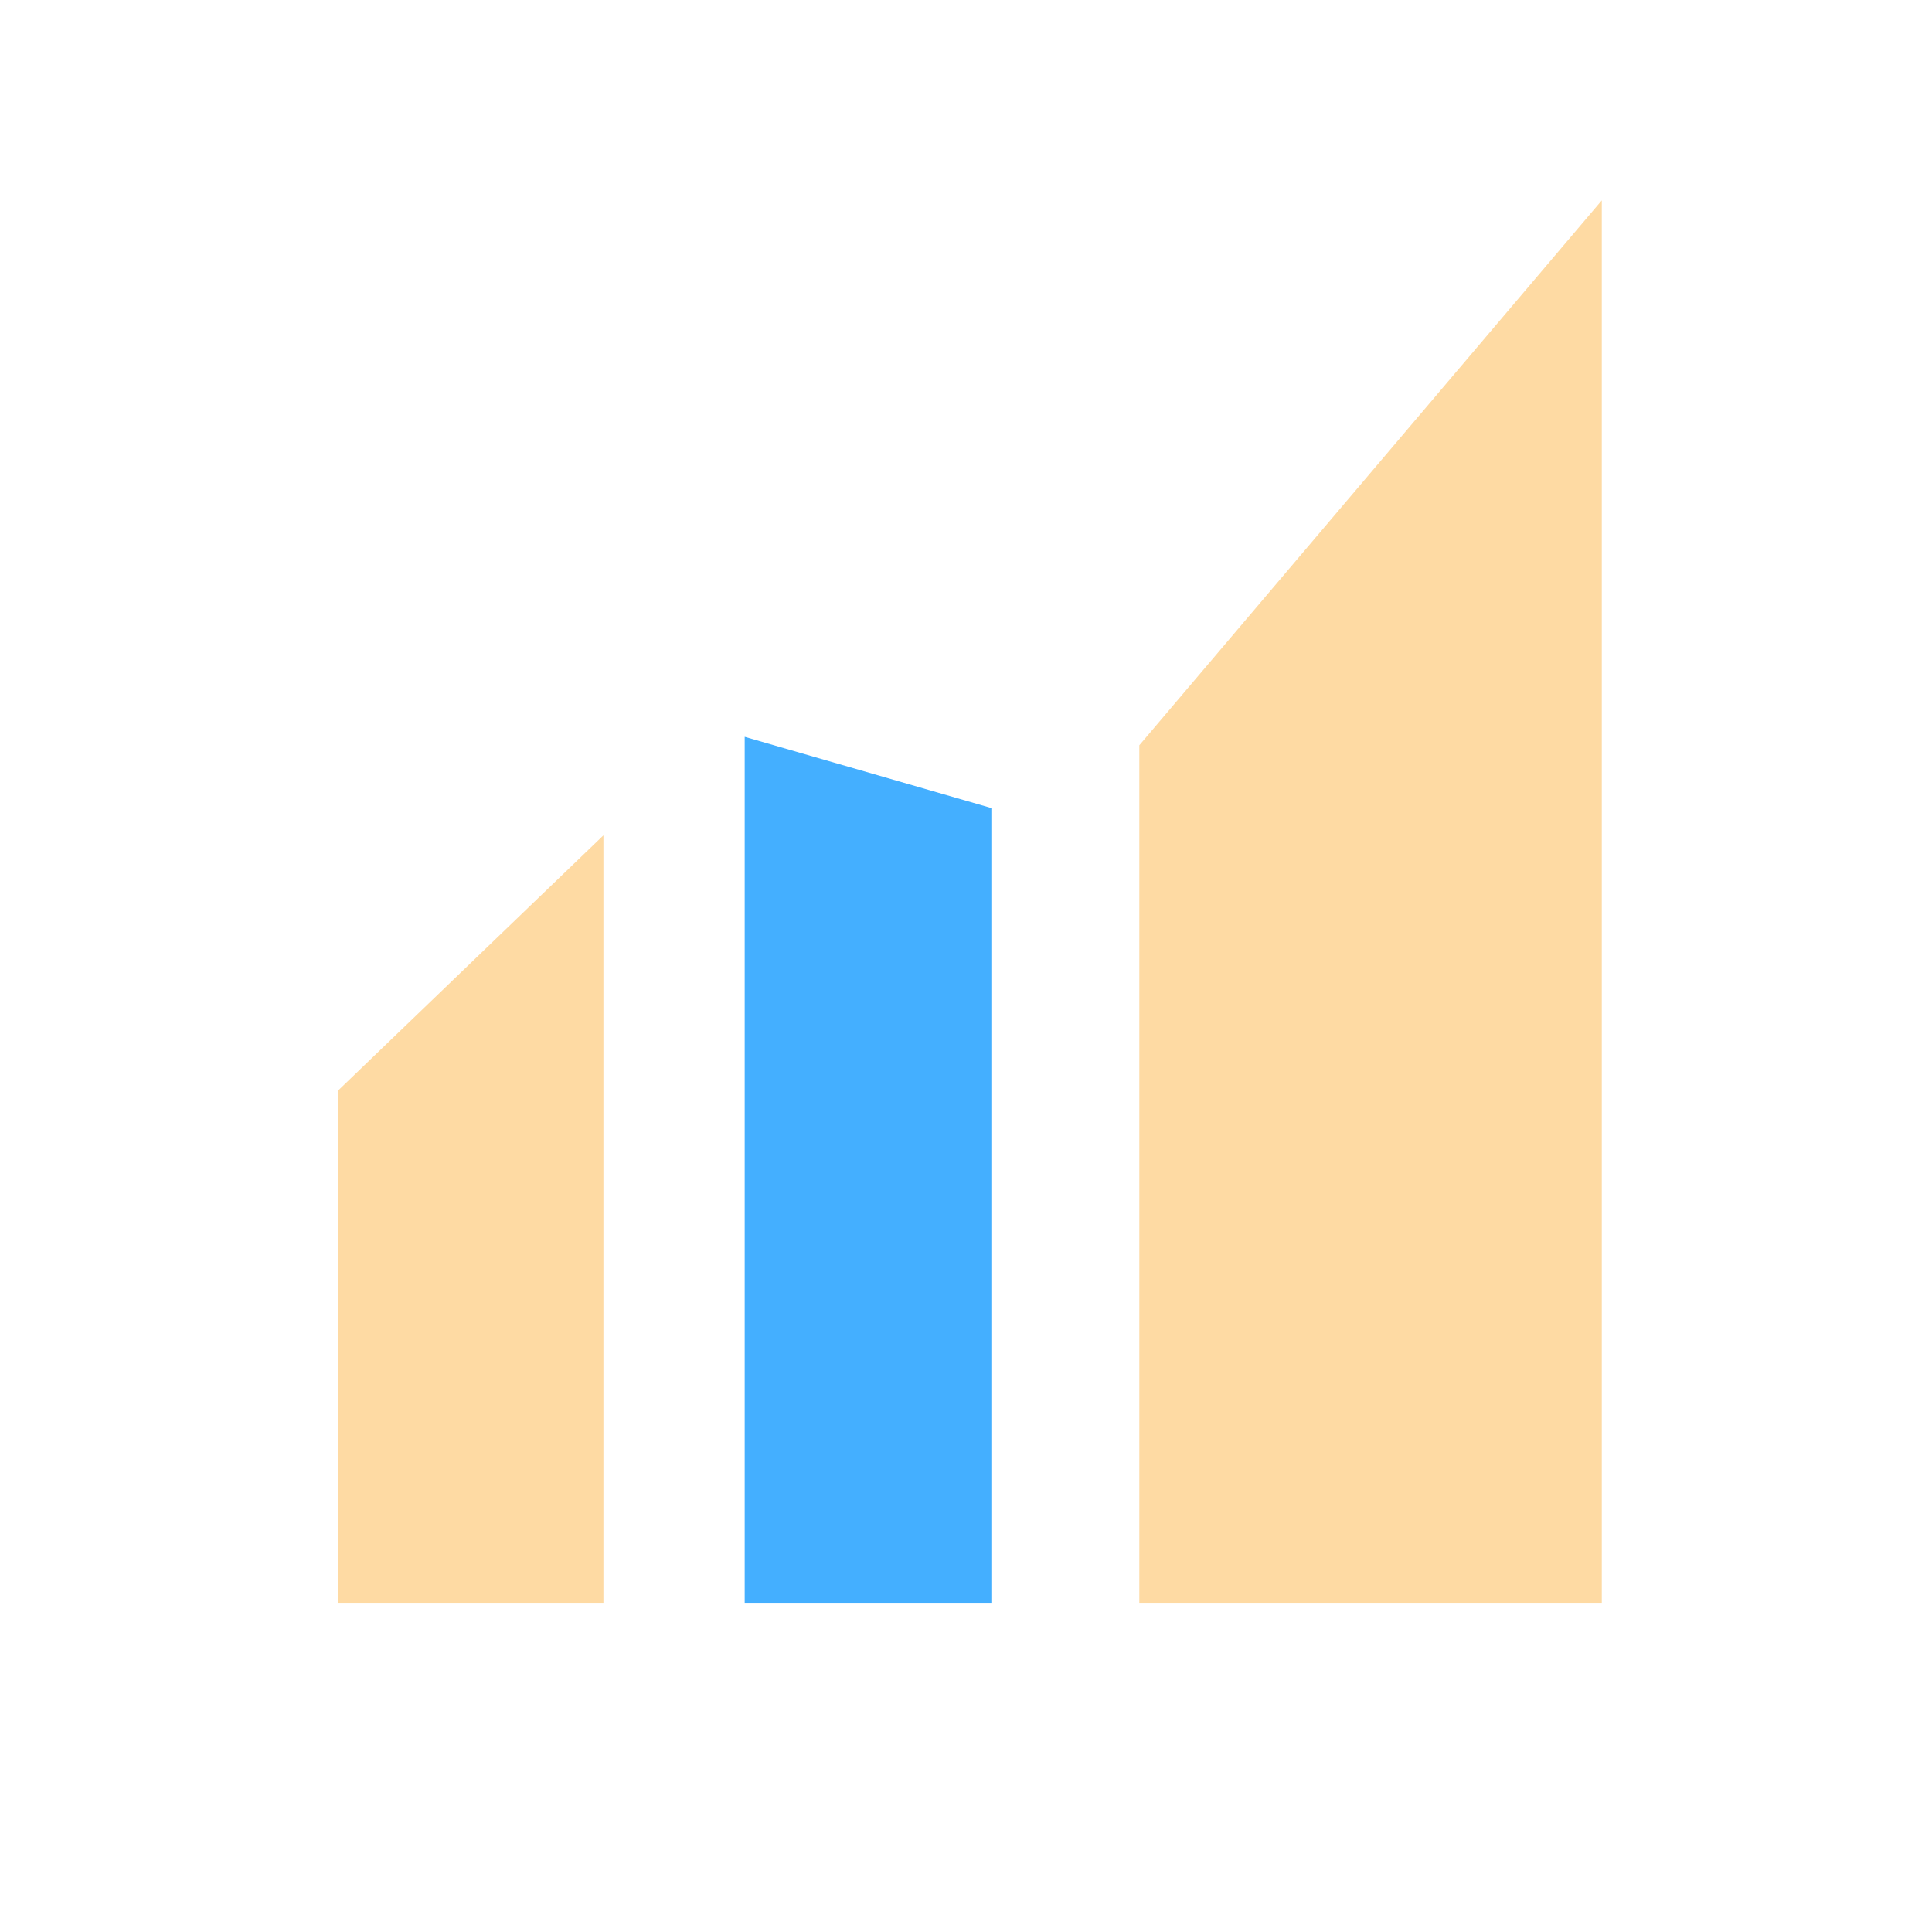
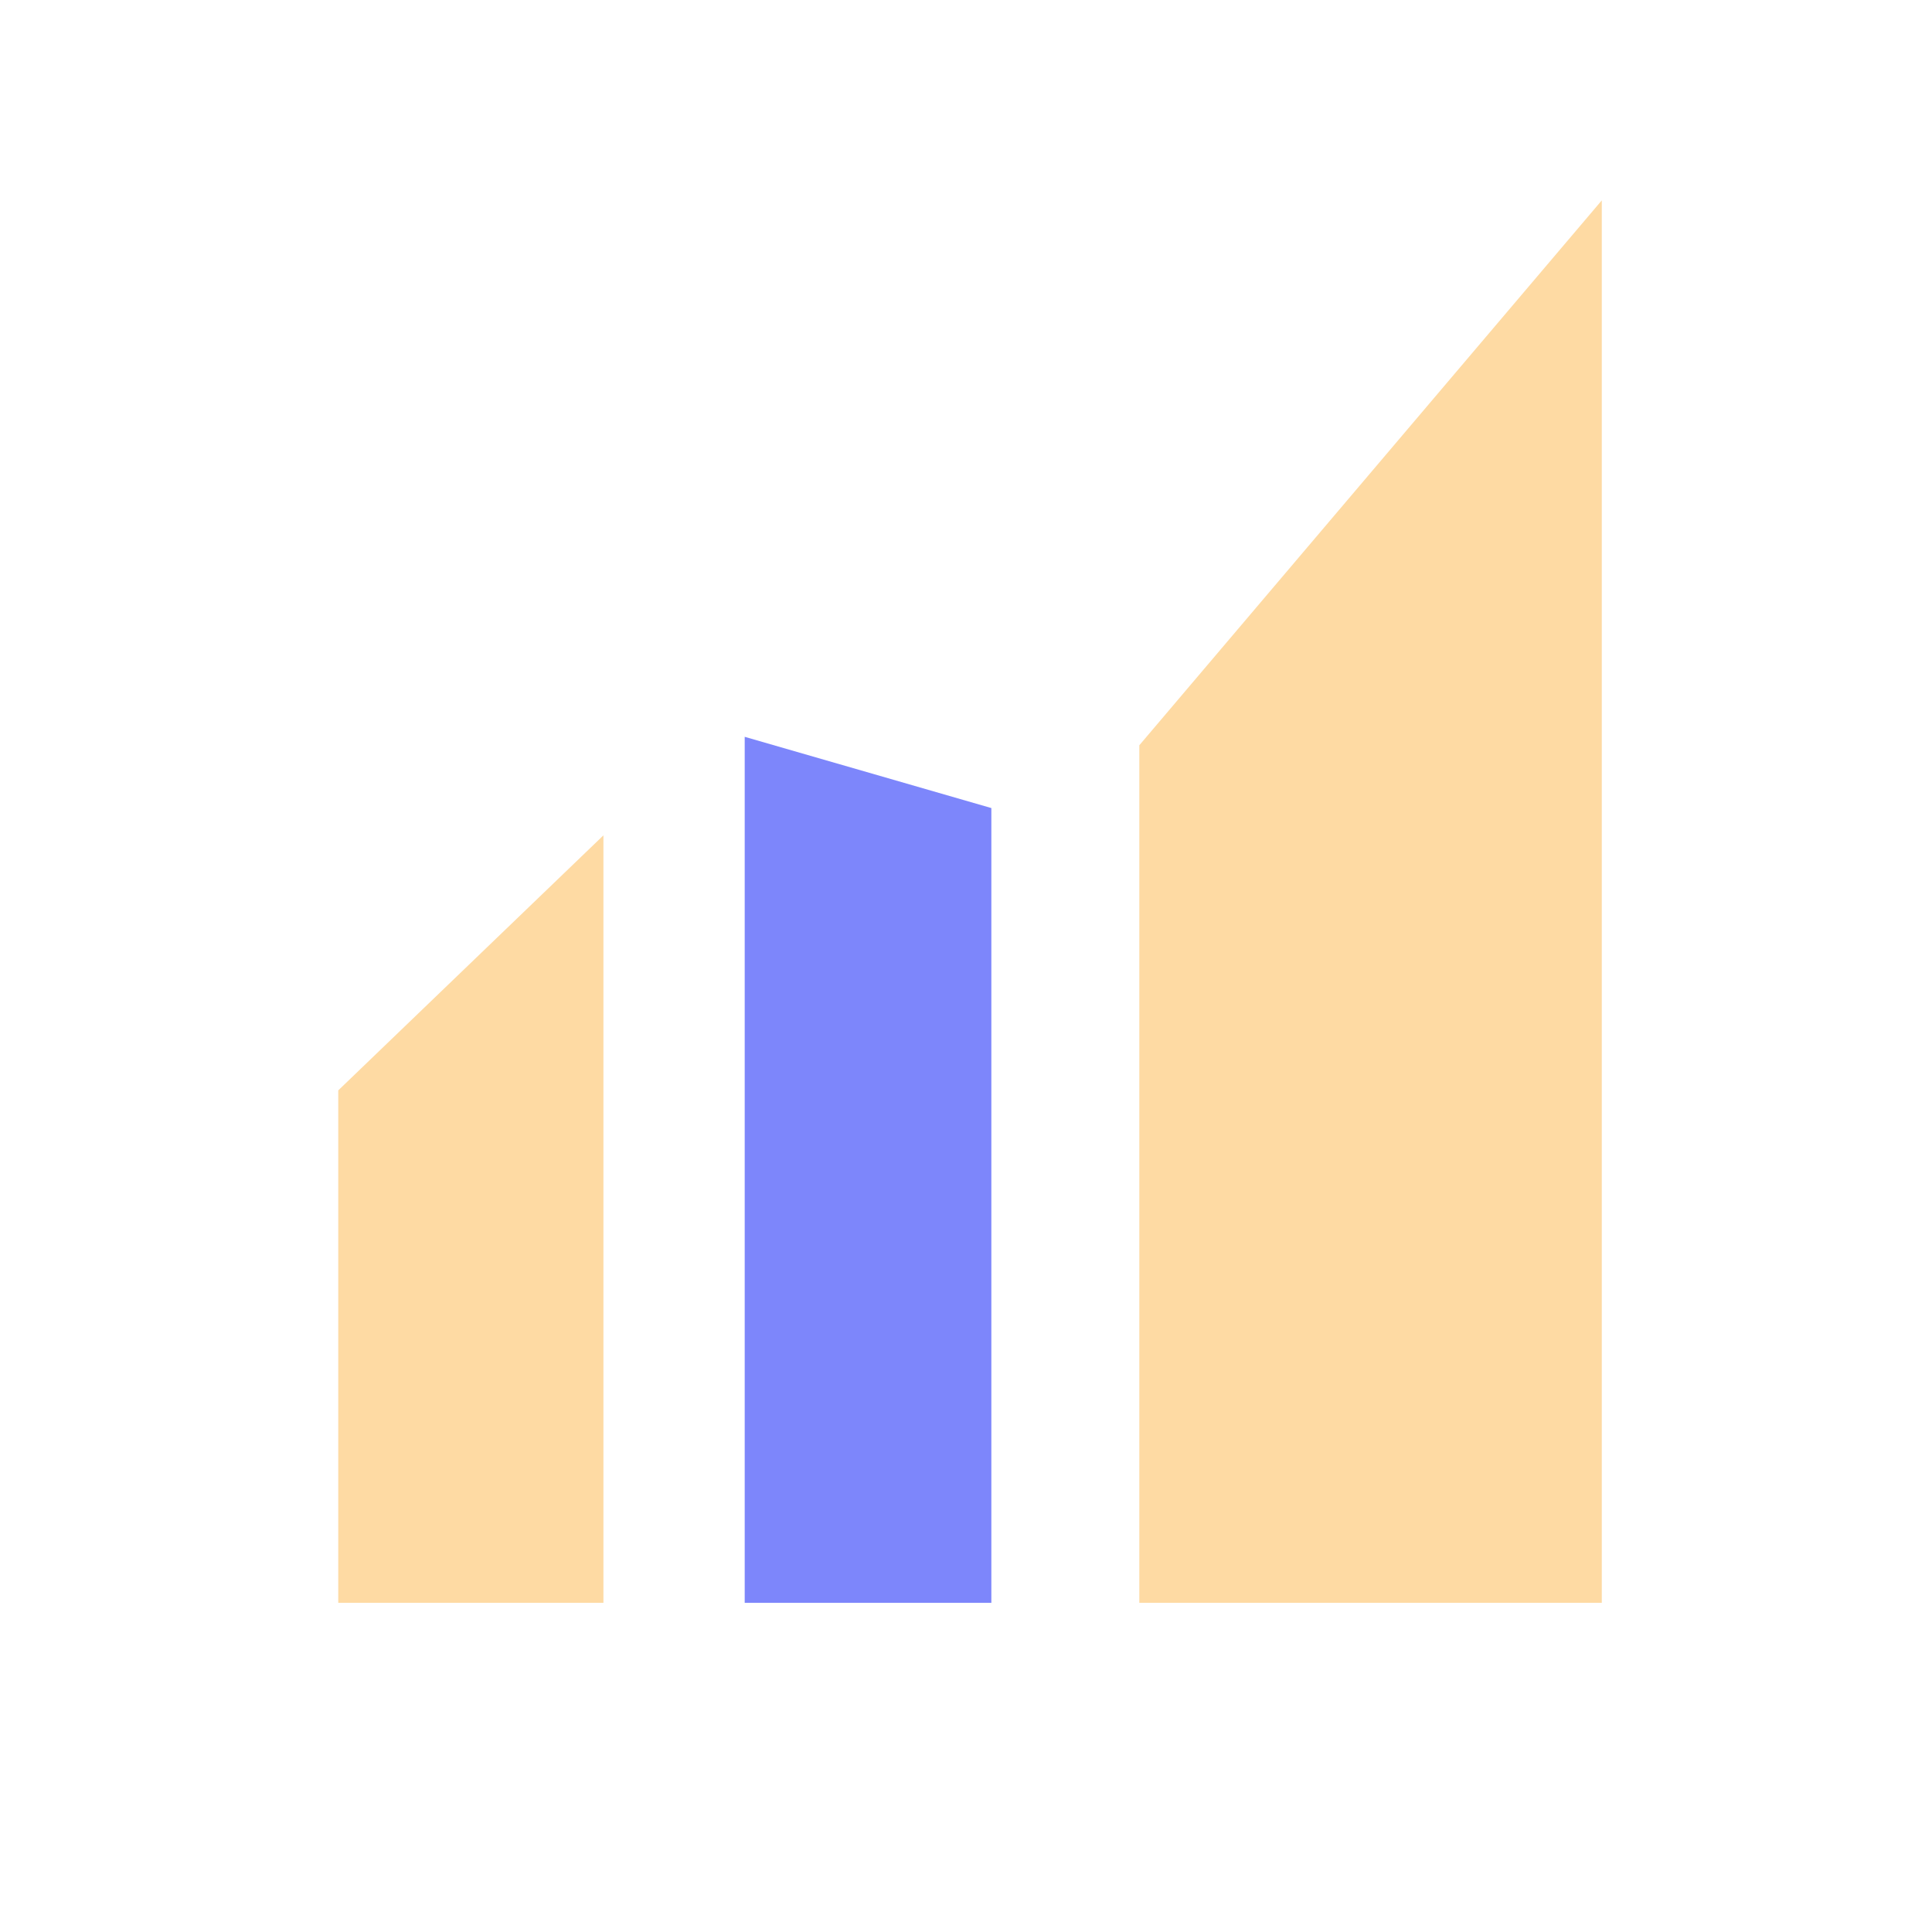
<svg xmlns="http://www.w3.org/2000/svg" id="图层_1" data-name="图层 1" viewBox="0 0 240 240">
-   <defs>
-     <style>.cls-1{fill:#fedaa3;}.cls-2{fill:#44afff;}</style>
-   </defs>
-   <polygon class="cls-2" points="92.51 91.53 92.51 104.29 92.51 186.34 92.51 199.11 123.15 199.11 123.15 186.34 123.15 113.14 123.15 100.38 92.51 91.53" />
-   <polygon class="cls-1" points="74.96 116.53 74.96 103.77 42.02 135.45 42.02 148.22 42.02 186.34 42.02 199.11 74.96 199.11 74.96 186.34 74.96 116.53" />
-   <polygon class="cls-1" points="198.98 37.66 198.98 24.89 141.53 92.58 141.53 105.34 141.53 186.34 141.53 199.11 198.98 199.11 198.98 186.34 198.98 37.66" />
+   <g>
+     <polygon points="92.51 91.53 92.51 104.29 92.51 186.34 92.51 199.11 123.15 199.11 123.15 186.34 123.15 113.14 123.15 100.38 92.51 91.53" style="fill: #7d86fb" />
+     <polygon points="74.96 116.53 74.96 103.77 42.02 135.45 42.02 148.22 42.02 186.34 42.02 199.11 74.96 199.11 74.96 186.34 74.96 116.53" style="fill: #fedaa3" />
+     <polygon points="198.98 37.66 198.98 24.89 141.53 92.58 141.53 105.34 141.53 186.34 141.53 199.11 198.98 199.11 198.98 186.34 198.98 37.66" style="fill: #fedaa3" />
+   </g>
</svg>
